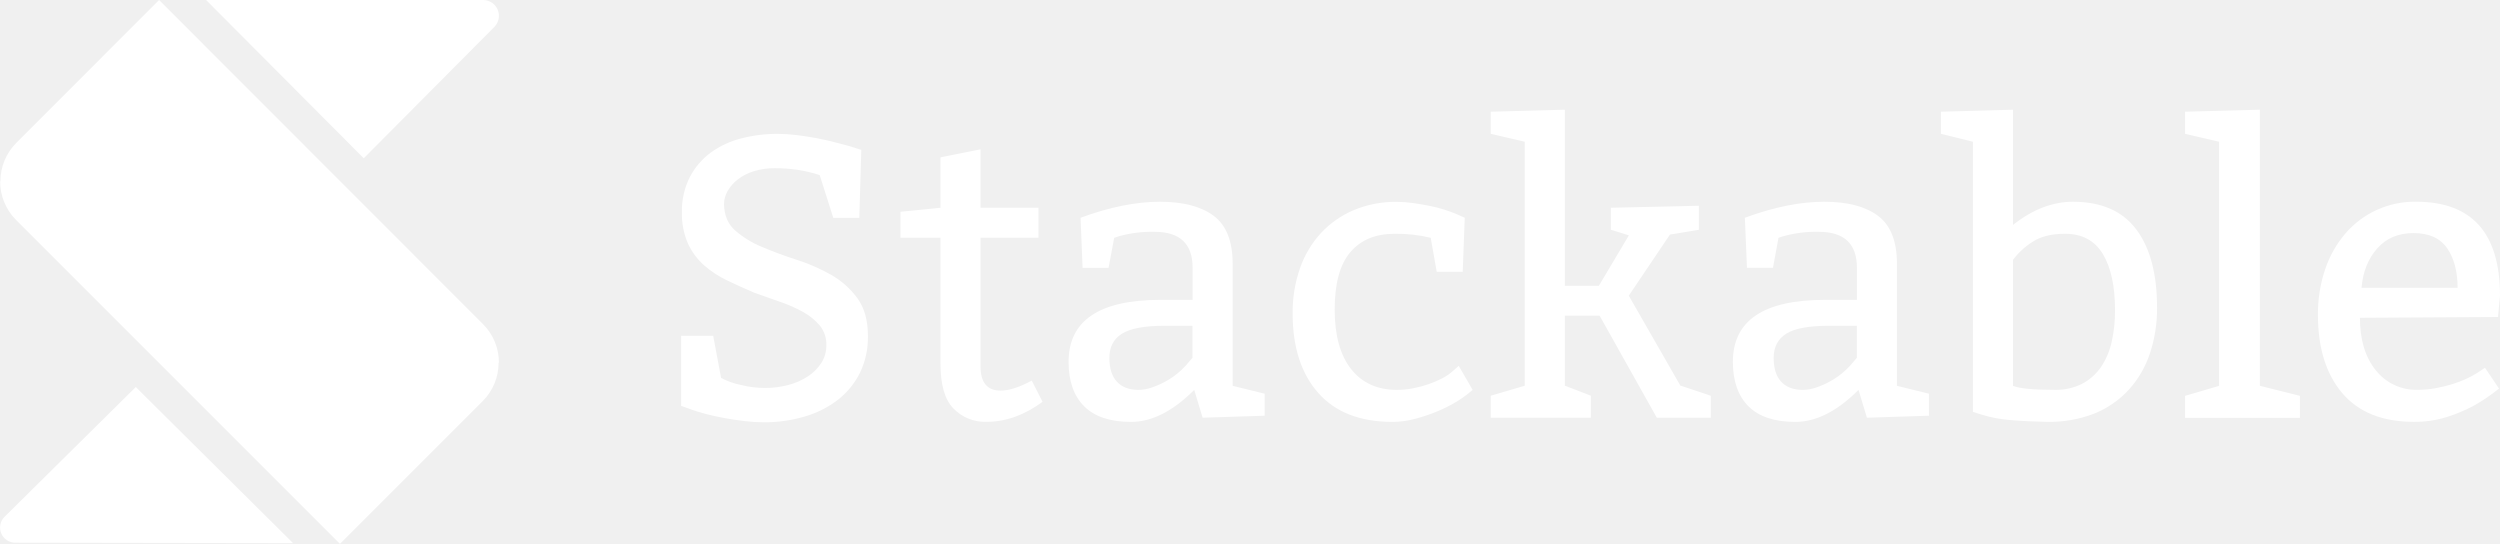
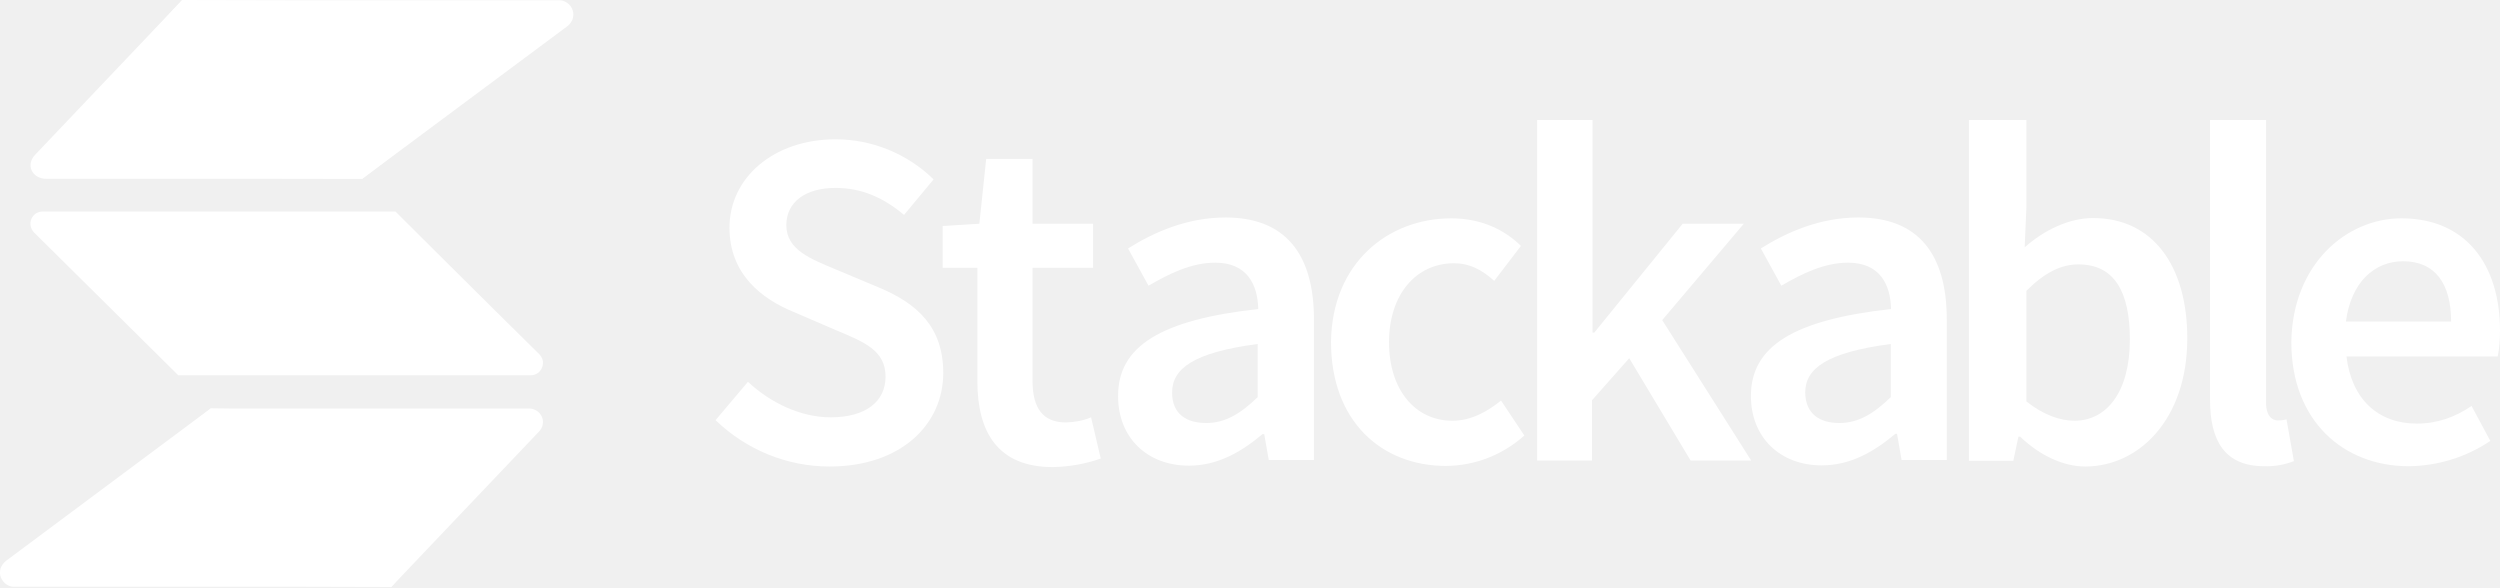
- <svg xmlns="http://www.w3.org/2000/svg" fill="#fff" viewBox="0 0 948.97 206.48">
-   <path d="m270.72 127.47 3 16a30.27 30.27 0 0 0 7.44 2.66 39.31 39.31 0 0 0 9.27 1.14 33.91 33.91 0 0 0 8.81-1.14 24.92 24.92 0 0 0 7.44-3.27 17.41 17.41 0 0 0 5.09-5.09 12.26 12.26 0 0 0 1.9-6.76 11.24 11.24 0 0 0 -2.43-7.37 22.29 22.29 0 0 0 -6.3-5.16 51.85 51.85 0 0 0 -8.73-3.87q-4.86-1.67-9.87-3.49-5.32-2.28-10.25-4.63a37.82 37.82 0 0 1 -8.81-5.77 25.1 25.1 0 0 1 -6.15-8.28 28.19 28.19 0 0 1 -2.28-12 28 28 0 0 1 3-13.22 27 27 0 0 1 7.9-9.27 33.71 33.71 0 0 1 11.54-5.39 54.25 54.25 0 0 1 13.9-1.75 60.06 60.06 0 0 1 7.14.46q3.8.46 7.44 1.14t6.84 1.52l5.47 1.44 4.86 1.52-.76 25.82h-9.87l-5.16-16.25a52.11 52.11 0 0 0 -8.43-2 59.83 59.83 0 0 0 -8.58-.61 26.14 26.14 0 0 0 -8 1.14 19.13 19.13 0 0 0 -6.08 3.11 15 15 0 0 0 -3.87 4.41 10.1 10.1 0 0 0 -1.37 5q.15 6.38 4.25 10a36.86 36.86 0 0 0 10.18 6.23q6.07 2.58 13.14 4.86a69.35 69.35 0 0 1 13.06 5.7 31.92 31.92 0 0 1 10 8.89q4 5.47 4 14.28a30.85 30.85 0 0 1 -3 14 29.88 29.88 0 0 1 -8.35 10.25 37.88 37.88 0 0 1 -12.61 6.38 53.92 53.92 0 0 1 -15.65 2.2 62 62 0 0 1 -7.22-.46q-3.87-.46-7.6-1.14t-6.91-1.52q-3.19-.83-5.32-1.6l-4.25-1.52v-26.59h12.15z" />
-   <path d="m372.19 56.68v22.18h22v11.39h-22v48.75q0 9.27 7.6 9.27 4.86 0 11.85-3.8l4.1 8.05q-10.33 7.6-21.27 7.6a16.64 16.64 0 0 1 -12.61-5.12q-4.86-5-4.86-16.89v-47.86h-15.19v-9.87l15.19-1.52v-19.14z" />
-   <path d="m410.17 82.66q16.41-6.07 30.08-6.08 13.37 0 20.51 5.39t7.14 18.15v46.33l12.15 3v8.35l-23.55.76-3.19-10.56q-12.16 12.16-24 12.15t-17.77-5.92q-5.92-5.92-5.92-16.86 0-23.54 34.94-23.55h12.14v-12.17q0-13.65-14.43-13.65a46 46 0 0 0 -13.52 1.67l-1.82.61-2.13 11.39h-9.87zm42.53 41h-10.63q-11.39 0-16.18 3t-4.78 9.19q0 5.92 2.81 9t8.08 3.15a16.09 16.09 0 0 0 5.24-.91 33.41 33.41 0 0 0 5.16-2.28 29.92 29.92 0 0 0 4.48-3 27.18 27.18 0 0 0 3.19-3l2.58-3v-12.14z" />
-   <path d="m555.23 103.17h-9.87l-2.28-12.91a55.38 55.38 0 0 0 -13.67-1.52q-10.94 0-16.86 7t-5.92 21.72q0 14.74 6.23 22.63t17.32 7.9a32.78 32.78 0 0 0 6.3-.61 42 42 0 0 0 5.92-1.6 36.37 36.37 0 0 0 5.09-2.2 18.82 18.82 0 0 0 3.65-2.43l2.58-2.28 5.28 9.13-1.67 1.37a39.74 39.74 0 0 1 -5 3.42 53.76 53.76 0 0 1 -7.06 3.49 64.91 64.91 0 0 1 -8.2 2.73 33.07 33.07 0 0 1 -8.43 1.14q-18.53 0-28.25-11t-9.72-30.15a50.65 50.65 0 0 1 2.81-17.24 38.36 38.36 0 0 1 8-13.37 36.26 36.26 0 0 1 12.46-8.66 41 41 0 0 1 16.25-3.11 44 44 0 0 1 6.23.46q3.19.46 6.23 1.06a51 51 0 0 1 5.62 1.44q2.58.84 4.41 1.6l3.32 1.48z" />
-   <path d="m594 41.64v66.84h12.91l11.39-19.14-6.84-2.13v-8.35l33.42-.76v9.11l-10.81 1.79h-.15l-15.65 23.24 19.6 34.18h.13l11.39 3.8v8.35h-20.48l-21.72-38.74h-13.19v26.58l9.87 3.8v8.35h-38v-8.35l12.91-3.8v-92.61l-12.91-3v-8.4z" />
-   <path d="m662.33 82.66q16.41-6.07 30.08-6.08 13.37 0 20.51 5.39t7.14 18.15v46.33l12.15 3v8.35l-23.55.76-3.19-10.56q-12.16 12.16-24 12.15t-17.77-5.92q-5.92-5.92-5.92-16.86 0-23.54 34.94-23.55h12.15v-12.17q-.01-13.65-14.44-13.65a46 46 0 0 0 -13.52 1.67l-1.82.61-2.09 11.37h-9.87zm42.53 41h-10.63q-11.39 0-16.18 3t-4.79 9.19q0 5.92 2.81 9t8.13 3.15a16.09 16.09 0 0 0 5.24-.91 33.45 33.45 0 0 0 5.16-2.28 29.92 29.92 0 0 0 4.48-3 27.15 27.15 0 0 0 3.19-3l2.58-3v-12.14z" />
-   <path d="m764.1 41.64v43.75q11.09-8.81 22.79-8.81 16.1 0 24 10.48t7.9 29.77a53.3 53.3 0 0 1 -2.73 17.39 38.39 38.39 0 0 1 -8.06 13.78 36.23 36.23 0 0 1 -13.06 9 46.81 46.81 0 0 1 -17.94 3.13q-7.75-.15-13.9-.68a49.39 49.39 0 0 1 -10.86-2.05l-3.34-1.06v-102.54l-12.15-3v-8.4zm0 104.82q3.65 1.52 15.8 1.52a22.09 22.09 0 0 0 10.41-2.28 19.89 19.89 0 0 0 7.14-6.3 27.4 27.4 0 0 0 4.1-9.57 53.3 53.3 0 0 0 1.29-12.08q0-13.67-4.63-21.34t-14.36-7.67q-7.6 0-12.23 3a27.5 27.5 0 0 0 -7.52 6.91v47.85z" />
-   <path d="m857.83 41.64v104.82l15.19 3.8v8.35h-43.6v-8.35l12.91-3.8v-92.66l-12.91-3v-8.4z" />
-   <path d="m948.21 120.33-52.41.3q0 12.46 6 19.9a19.53 19.53 0 0 0 16 7.44 37.24 37.24 0 0 0 6.68-.61 54.49 54.49 0 0 0 6.3-1.52 41.41 41.41 0 0 0 5.39-2.05 37 37 0 0 0 4.1-2.2l3-2 5.32 7.9a67.34 67.34 0 0 1 -9.49 6.46 60.24 60.24 0 0 1 -10.1 4.28 40.89 40.89 0 0 1 -12.68 1.9q-17.93 0-27.19-10.86t-9.27-29.7a52.63 52.63 0 0 1 2.73-17.32 41 41 0 0 1 7.67-13.6 34.7 34.7 0 0 1 26.81-12.08q31.9 0 31.9 35.7zm-51.8-11.09h36.46q0-9.26-3.95-15t-12.76-5.77q-8.66 0-13.82 5.85t-5.93 14.92z" />
-   <path d="m51.54 146.91-49.77 49.22a5.75 5.75 0 0 0 4.23 9.87l105.24.17z" />
-   <path d="m189.38 137.69a20.57 20.57 0 0 0 -6-14.62l-122.99-123.07-54.23 54.27a20.57 20.57 0 0 0 -6 14.59h-.1a20.57 20.57 0 0 0 6 14.59l123 123v-.08.06l54.2-54.2a20.57 20.57 0 0 0 6-14.57z" />
-   <path d="m183.37 0h-105.14l59.85 60.08 49.55-49.84a6 6 0 0 0 -4.26-10.24z" />
+ <svg xmlns="http://www.w3.org/2000/svg" enable-background="new 0 0 879.4 206.5" viewBox="0 0 879.4 206.5">
+   <g fill="#fff">
+     <path d="m263.1 134.3c8 7.5 18.7 12.5 29.1 12.5 12.4 0 19.3-5.6 19.3-14.3 0-9.1-7.2-12.1-17.3-16.3l-15.1-6.5c-11.2-4.6-22.5-13.3-22.5-29.6 0-17.7 15.7-31.1 37.3-31.1 12.9 0 25.3 5.1 34.5 14.1l-10.4 12.5c-7-5.9-14.7-9.5-24.1-9.5-10.6 0-17.3 5-17.3 13.1 0 8.7 8.6 11.9 17.7 15.7l15 6.3c13.4 5.6 22.5 13.9 22.5 30 0 18.1-14.9 32.9-40 32.9-15 0-29.3-5.9-40.1-16.3z" />
+     <path d="m343.6 94.2h-12v-14.7l12.9-.8 2.4-22.8h16.3v22.8h21.3v15.5h-21.3v39.7c0 9.9 3.8 14.7 11.8 14.7 3-.1 6-.6 8.8-1.8l3.4 14.5c-5.4 1.9-11.2 2.9-16.9 3-19.3 0-26.5-12.3-26.5-30.2v-39.9z" />
+     <path d="m442.6 108.7c-.2-8.7-4-16.3-15.1-16.3-8.4 0-16.1 3.8-23.5 8.1l-7.2-13.1c9.2-5.8 20.9-10.9 34.3-10.9 20.9 0 31.1 12.7 31.1 35.9v49.4h-15.9l-1.6-9.1h-.6c-7.6 6.4-15.9 11.1-25.9 11.1-14.7 0-24.9-9.9-24.9-24.4-.1-17.6 15-26.9 49.3-30.7zm-18.3 40.1c6.8 0 12.2-3.4 18.1-9.1v-18.7c-22.7 3-30.1 8.7-30.1 17.1 0 7.5 5 10.7 12 10.7z" />
+     <path d="m510.5 76.8c10.8 0 18.9 4.2 24.5 9.7l-9.4 12.3c-4.4-4-8.8-6.2-14.1-6.2-13.5 0-22.9 11.1-22.9 27.8s9.2 27.6 22.3 27.6c6.8 0 12.5-3.4 17.1-7.1l8.2 12.3c-7.6 6.8-17.3 10.6-27.5 10.7-22.9 0-40.5-15.9-40.5-43.6.3-27.7 20-43.5 42.3-43.5z" />
+     <path d="m540.8 42.2h19.4v74.8h.6l31.1-38.3h21.5l-28.7 33.9 31.3 49.4h-21.3l-21.6-36-13.1 14.8v21.2h-19.3v-119.8z" />
+     <path d="m665.2 108.7c-.2-8.7-4-16.3-15.1-16.3-8.4 0-16.1 3.8-23.5 8.1l-7.2-13.1c9.2-5.8 20.9-10.9 34.3-10.9 20.9 0 31.1 12.7 31.1 35.9v49.4h-15.9l-1.6-9.2h-.6c-7.6 6.4-15.9 11.1-25.9 11.1-14.7 0-24.9-9.9-24.9-24.4 0-17.5 15-26.8 49.3-30.6zm-18.2 40.1c6.8 0 12.2-3.4 18.1-9.1v-18.7c-22.7 3-30.1 8.7-30.1 17.1.1 7.5 5.1 10.7 12 10.7z" />
+     <path d="m693.3 42.2h19.5v30.9l-.6 13.9c7-6.2 15.7-10.3 24.1-10.3 20.9 0 33.1 16.7 33.1 42.3 0 28.6-17.1 45.1-35.9 45.1-7.6 0-15.9-3.8-22.9-10.5h-.6l-1.8 8.5h-15.6v-119.9zm36.4 105.8c11.2 0 19.5-9.9 19.5-28.6 0-16.7-5.4-26.4-18.1-26.4-6.2 0-12 3-18.3 9.3v38.9c6 4.8 12 6.8 16.9 6.8z" />
+     <path d="m777.6 42.2h19.5v99.4c0 4.8 2.2 6.3 4.2 6.3 1 0 2-.1 3-.4l2.6 14.7c-3.3 1.3-6.8 1.9-10.4 1.8-13.9 0-19.1-8.9-19.1-23.4v-98.4z" />
+     <path d="m844.7 76.8c22.7 0 34.7 16.3 34.7 39.5 0 3.1-.2 6.1-.8 9.1h-53.2c1.8 15.1 11.2 23.6 24.7 23.6 7.2 0 13.4-2.2 19.3-6.2l6.6 12.3c-8.5 5.7-18.5 8.8-28.7 8.9-23.1 0-41.3-16.1-41.3-43.6.3-27.2 19.2-43.6 38.7-43.6zm17.5 36.3c0-13.3-5.6-21.2-16.9-21.2-10 0-18.3 7.3-20.1 21.2z" />
+     <path d="m183.3 146.4-109.1-2.7-70.4 54.4c-.7.6-1.1 1.4-1.3 2.3s0 1.8.4 2.6 1.1 1.4 1.9 1.8 1.8.5 2.6.3l130.2 1.4 48.1-55.6c.4-.4.7-.9.8-1.5s0-1.1-.3-1.6-.7-.9-1.2-1.2-1.1-.4-1.7-.2z" />
+     <path d="m199.1 5.5c.1-1-.2-2.1-.9-2.9-.4-.4-.9-.8-1.4-1s-1.1-.4-1.7-.4l-131-1.2c-16.9 18.2-33.8 36.5-50.7 54.7-.6.5-1.1 1.3-1.3 2.1s-.2 1.7.1 2.5.8 1.5 1.5 2 1.5.7 2.4.7l111.3.9 70.2-53.7c.9-1.1 1.4-2.4 1.5-3.7z" />
+     <path d="m127.4 62.9 72.2-53.7c.8-.6 1.4-1.5 1.8-2.4.3-1 .4-2 .1-3-.3-1.1-1-2.1-2-2.8s-2.1-1-3.3-.9h-132.1z" />
+     <path d="m127.4 62.9-63.3-62.9-51.7 54.4c-3.5 3.6-1.1 8.5 3.9 8.5z" />
+     <path d="m189.7 124.6c-17-16.7-50.6-50.2-50.6-50.2h-124.1c-.9 0-1.7.3-2.4.7-.7.5-1.3 1.2-1.6 2s-.4 1.7-.2 2.5.6 1.6 1.2 2.2l50.7 50.2h124.1c.8 0 1.7-.3 2.4-.8s1.2-1.2 1.5-2 .4-1.7.2-2.5c-.2-.7-.6-1.5-1.2-2.1z" />
+     <path d="m74.2 143.6-72.1 53.7c-.9.7-1.5 1.6-1.9 2.6-.3 1.1-.3 2.2.1 3.2s1.1 1.9 2 2.5 2 .9 3.1.8h132.1z" />
+     <path d="m137.6 206.5 52.1-54.8c.6-.7 1.1-1.5 1.2-2.4.2-.9.1-1.9-.3-2.7-.4-.9-1-1.6-1.8-2.1s-1.7-.8-2.6-.8h-112z" />
+   </g>
</svg>
